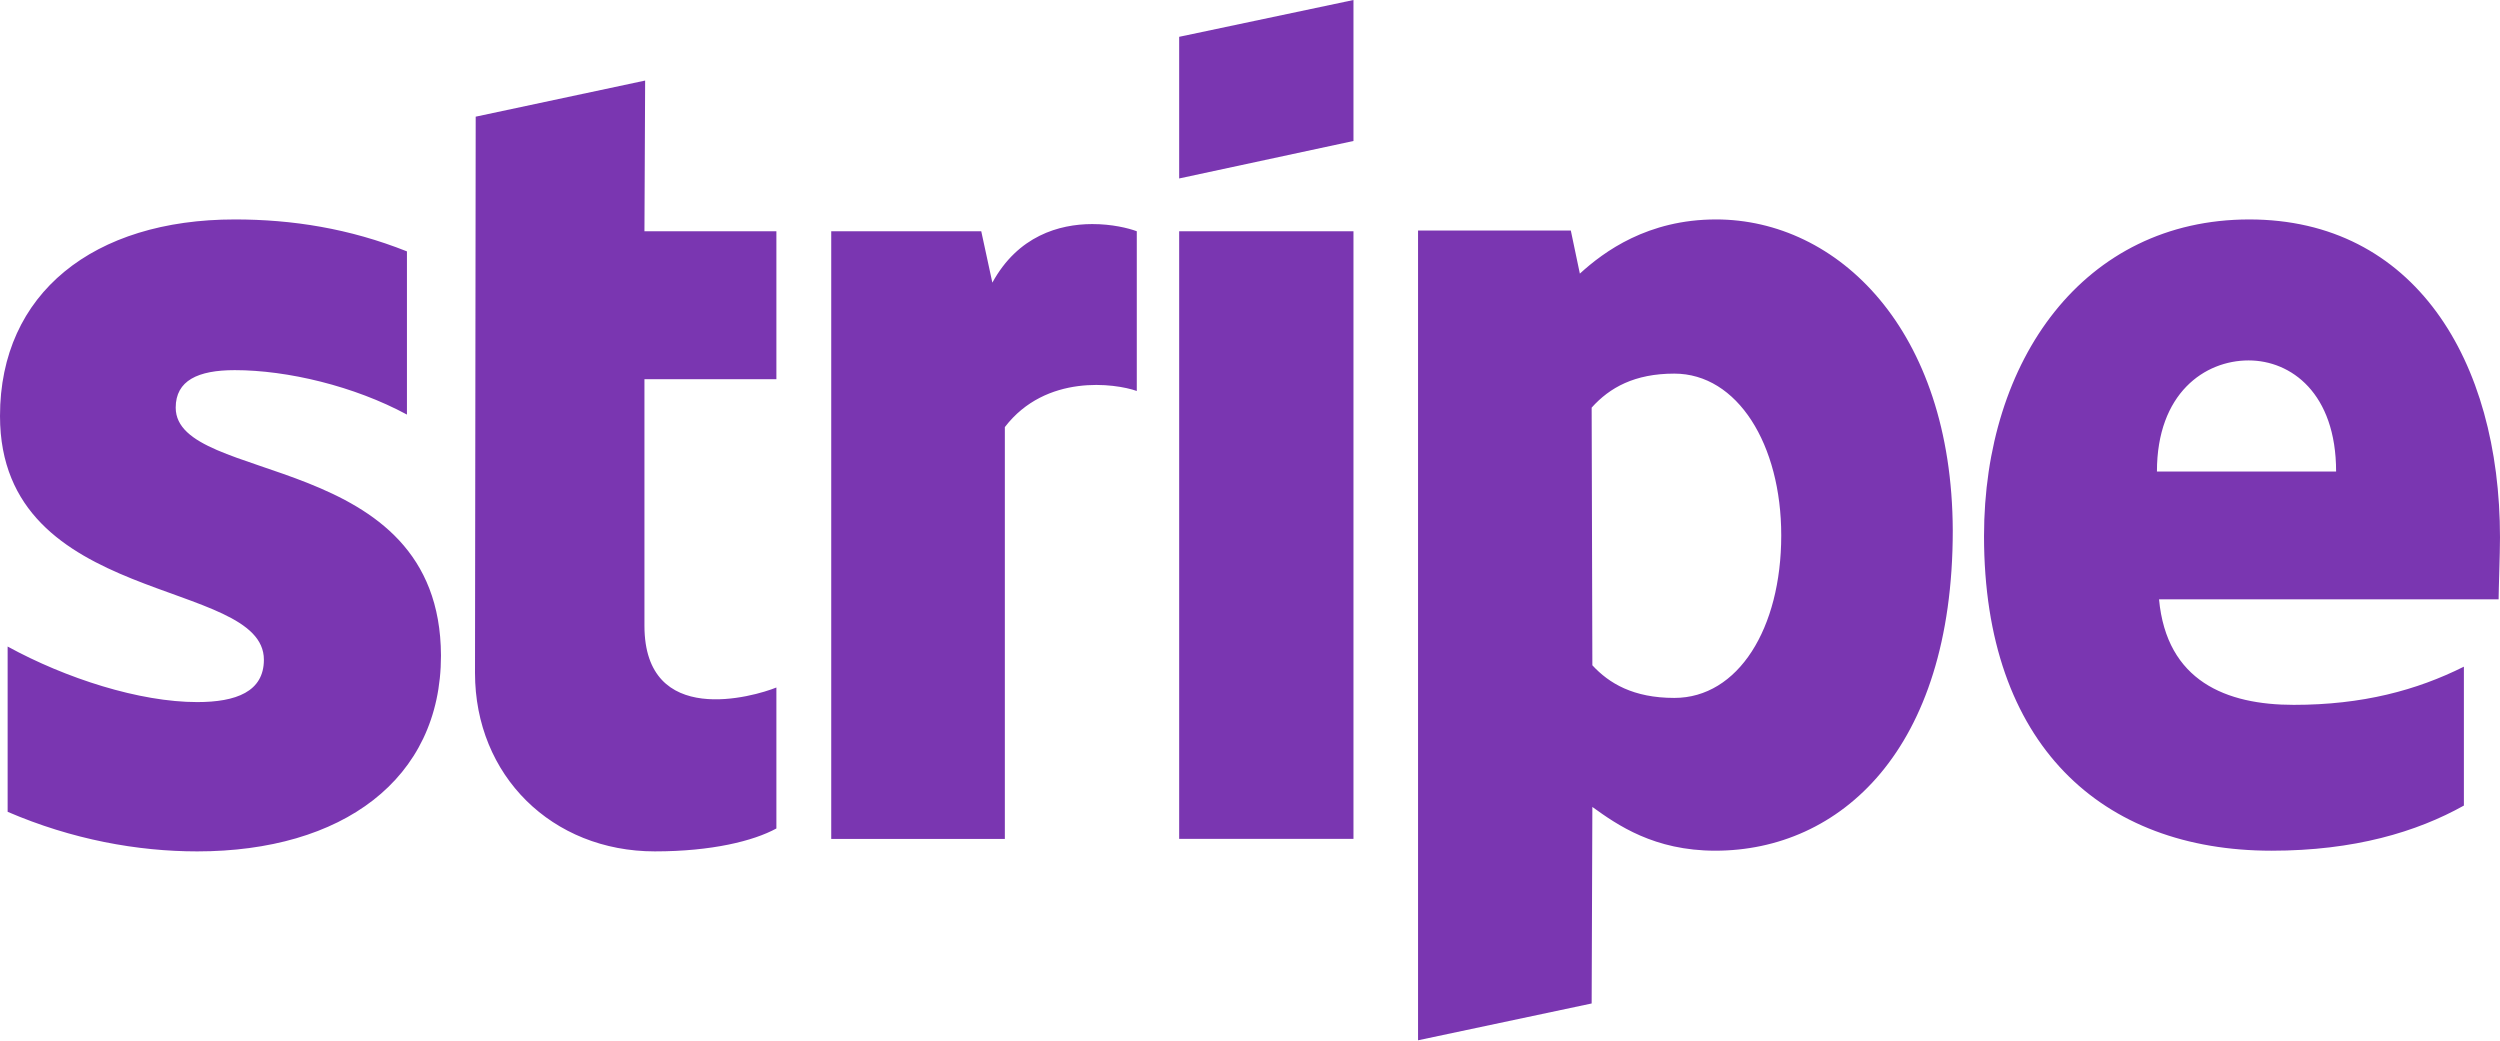
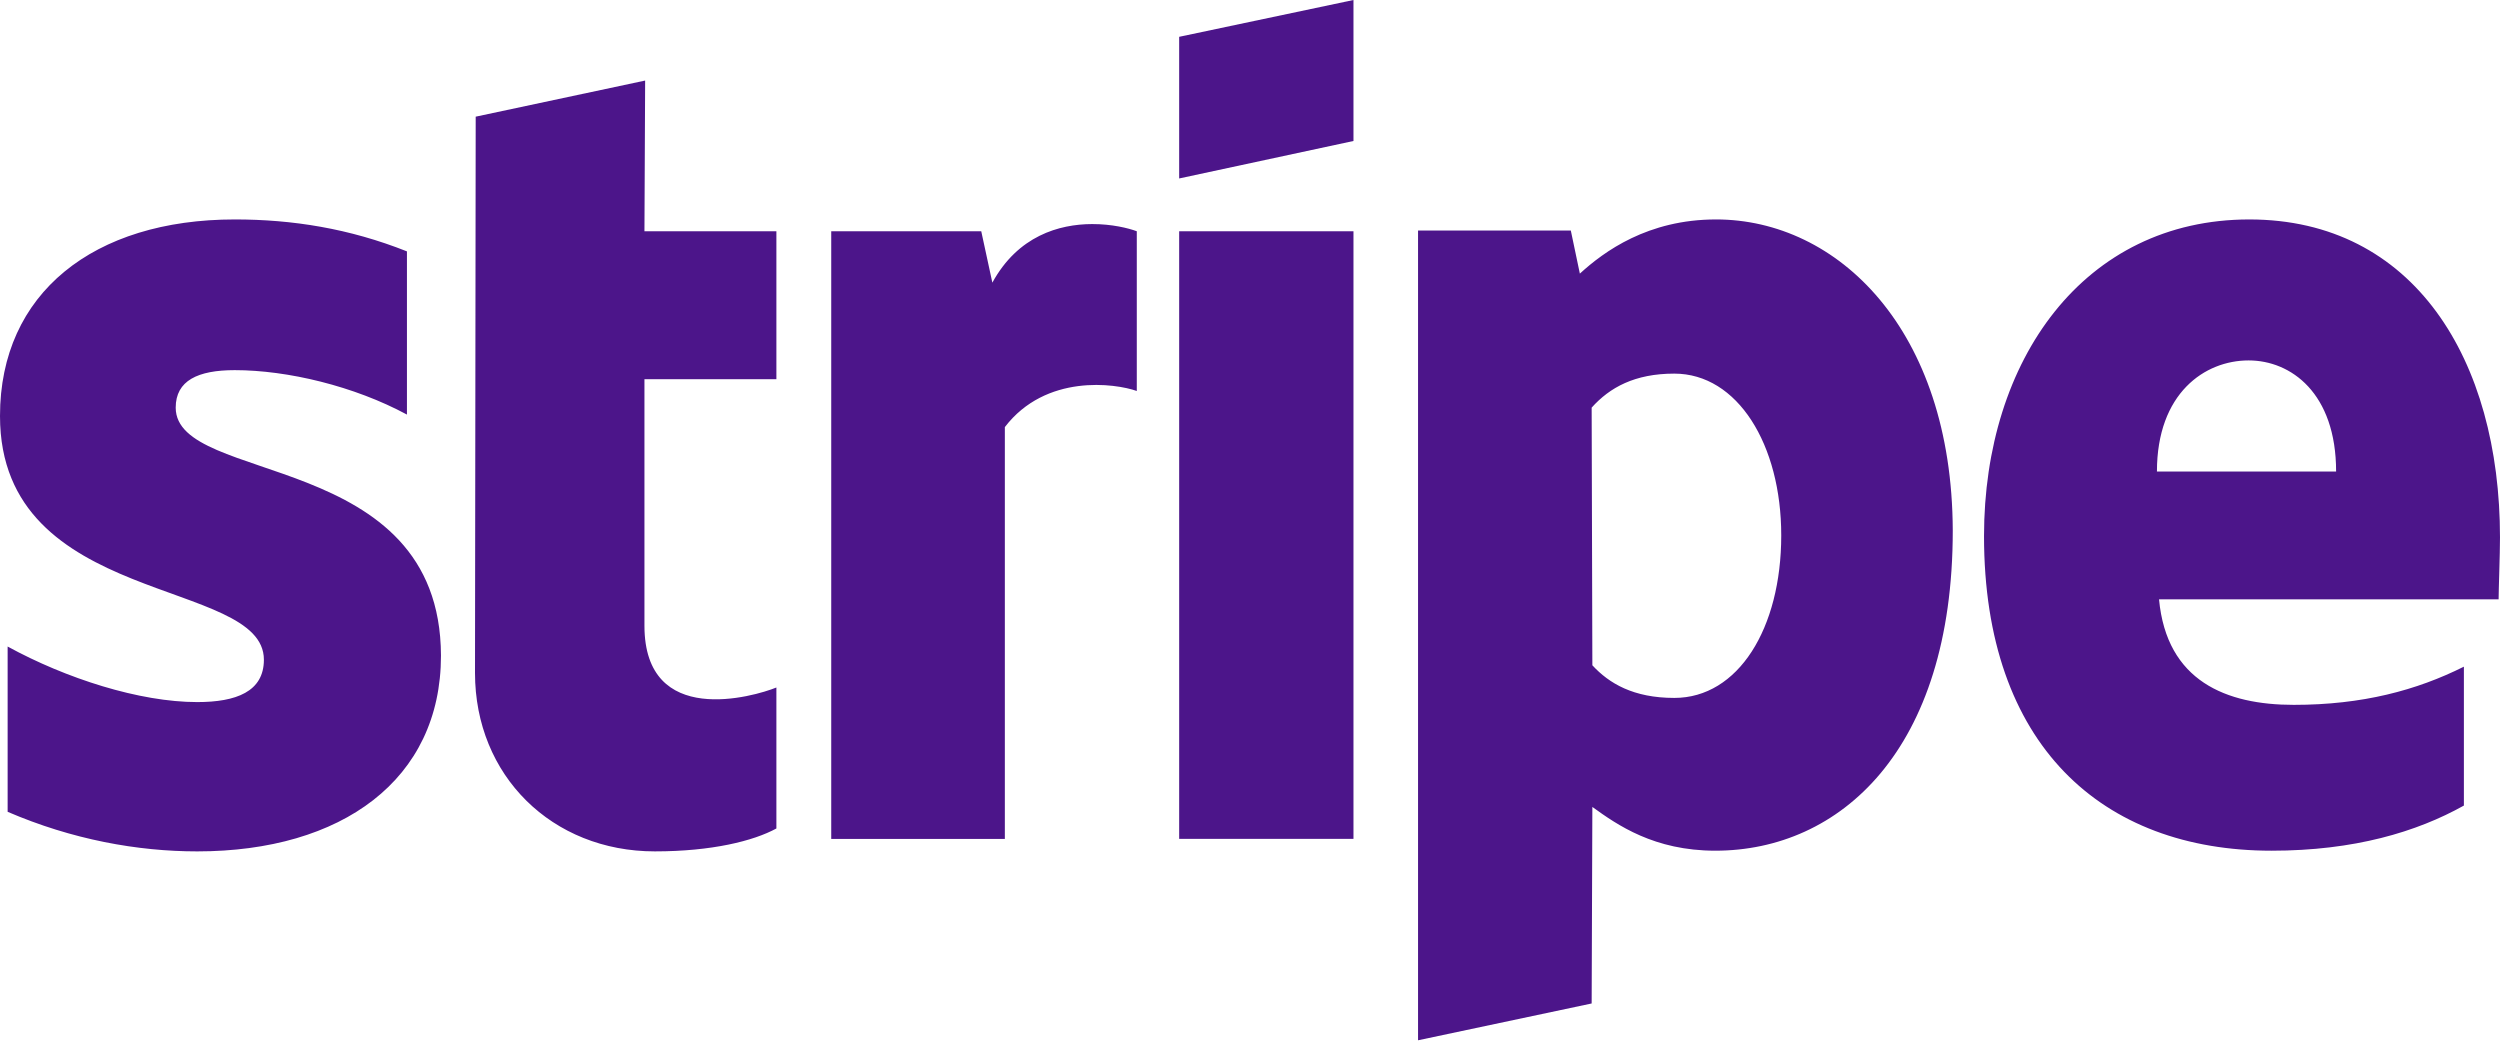
<svg xmlns="http://www.w3.org/2000/svg" version="1.1" id="Layer_1" x="0px" y="0px" viewBox="0 0 360 149.801" xml:space="preserve" width="360" height="149.801">
  <defs id="defs22" />
  <style type="text/css" id="style2">
	.st0{fill-rule:evenodd;clip-rule:evenodd;}
</style>
-   <path d="m 194.9,0 -25.1,5.301 v 20.398 l 25.1,-5.398 z m -102,11.6 L 68.5,16.801 68.4,96.9 c 0,14.8 11.1,25.699 25.9,25.699 8.2,0 14.2,-1.499 17.5,-3.299 V 99 c -3.2,1.3 -19,5.9 -19,-8.9 V 54.6 h 19 V 33.301 h -19 z m -59.1,20 C 13.501,31.6 0,42.2 0,59.9 0,87.5 38,83.1 38,95 c 0,4.6 -4,6.1 -9.6,6.1 -8.3,0 -18.901,-3.4 -27.301,-8 v 23.801 c 9.3,4 18.701,5.699 27.301,5.699 C 49.2,122.6 63.5,112.3 63.5,94.4 63.4,64.6 25.301,69.899 25.301,58.699 c 0,-3.9 3.2,-5.398 8.5,-5.398 7.6,0 17.199,2.298 24.799,6.398 v -23.5 c -8.3,-3.3 -16.499,-4.6 -24.799,-4.6 z m 213.299,0 c -9.8,0 -16.1,4.601 -19.6,7.801 l -1.301,-6.201 h -22 V 149.801 l 25,-5.301 0.102,-28.301 c 3.6,2.6 8.899,6.301 17.699,6.301 17.9,0 34.199,-14.4 34.199,-46.1 -0.1,-29 -16.6,-44.801 -34.1,-44.801 z m 76.801,0 c -23.8,0 -38.201,20.2 -38.201,45.6 0,30.1 17,45.301 41.4,45.301 11.9,0 20.901,-2.7 27.701,-6.5 V 96 c -6.8,3.4 -14.6,5.5 -24.5,5.5 -9.7,0 -18.3,-3.399 -19.4,-15.199 h 48.9 c 0,-1.3 0.199,-6.5 0.199,-8.9 0,-25.6 -12.4,-45.801 -36.1,-45.801 z m -166.633,0.666 c -4.728,0.012 -10.68,1.684 -14.367,8.434 l -1.6,-7.398 h -21.602 v 87.5 h 25 V 61.5 c 5.9,-7.7 15.9,-6.299 19,-5.199 v -23 c -1.2,-0.45 -3.595,-1.042 -6.432,-1.035 z m 12.533,1.035 v 87.5 h 25.1 V 33.301 Z m 154,18.6 c 6.1,0 12.6,4.7 12.6,16 h -25.801 c 0,-11.3 6.901,-16 13.201,-16 z m -82.701,1.9 c 9.1,0 15.4,10.199 15.4,23.299 0,13.4 -6.2,23.4 -15.4,23.4 -5.9,0 -9.399,-2.099 -11.799,-4.699 l -0.102,-37.102 c 2.6,-2.9 6.2,-4.898 11.9,-4.898 z" id="path4" style="fill:#7a36b1;fill-opacity:1" />
+   <path d="m 194.9,0 -25.1,5.301 v 20.398 l 25.1,-5.398 z m -102,11.6 L 68.5,16.801 68.4,96.9 c 0,14.8 11.1,25.699 25.9,25.699 8.2,0 14.2,-1.499 17.5,-3.299 V 99 c -3.2,1.3 -19,5.9 -19,-8.9 V 54.6 h 19 V 33.301 h -19 z m -59.1,20 C 13.501,31.6 0,42.2 0,59.9 0,87.5 38,83.1 38,95 c 0,4.6 -4,6.1 -9.6,6.1 -8.3,0 -18.901,-3.4 -27.301,-8 v 23.801 c 9.3,4 18.701,5.699 27.301,5.699 C 49.2,122.6 63.5,112.3 63.5,94.4 63.4,64.6 25.301,69.899 25.301,58.699 c 0,-3.9 3.2,-5.398 8.5,-5.398 7.6,0 17.199,2.298 24.799,6.398 v -23.5 c -8.3,-3.3 -16.499,-4.6 -24.799,-4.6 z m 213.299,0 c -9.8,0 -16.1,4.601 -19.6,7.801 l -1.301,-6.201 h -22 V 149.801 l 25,-5.301 0.102,-28.301 c 3.6,2.6 8.899,6.301 17.699,6.301 17.9,0 34.199,-14.4 34.199,-46.1 -0.1,-29 -16.6,-44.801 -34.1,-44.801 z m 76.801,0 c -23.8,0 -38.201,20.2 -38.201,45.6 0,30.1 17,45.301 41.4,45.301 11.9,0 20.901,-2.7 27.701,-6.5 V 96 c -6.8,3.4 -14.6,5.5 -24.5,5.5 -9.7,0 -18.3,-3.399 -19.4,-15.199 h 48.9 c 0,-1.3 0.199,-6.5 0.199,-8.9 0,-25.6 -12.4,-45.801 -36.1,-45.801 z m -166.633,0.666 c -4.728,0.012 -10.68,1.684 -14.367,8.434 l -1.6,-7.398 h -21.602 v 87.5 h 25 V 61.5 c 5.9,-7.7 15.9,-6.299 19,-5.199 v -23 c -1.2,-0.45 -3.595,-1.042 -6.432,-1.035 z m 12.533,1.035 v 87.5 h 25.1 V 33.301 Z m 154,18.6 c 6.1,0 12.6,4.7 12.6,16 h -25.801 c 0,-11.3 6.901,-16 13.201,-16 z m -82.701,1.9 c 9.1,0 15.4,10.199 15.4,23.299 0,13.4 -6.2,23.4 -15.4,23.4 -5.9,0 -9.399,-2.099 -11.799,-4.699 l -0.102,-37.102 c 2.6,-2.9 6.2,-4.898 11.9,-4.898 z" id="path4" style="fill:#4c158a;fill-opacity:1" />
</svg>
